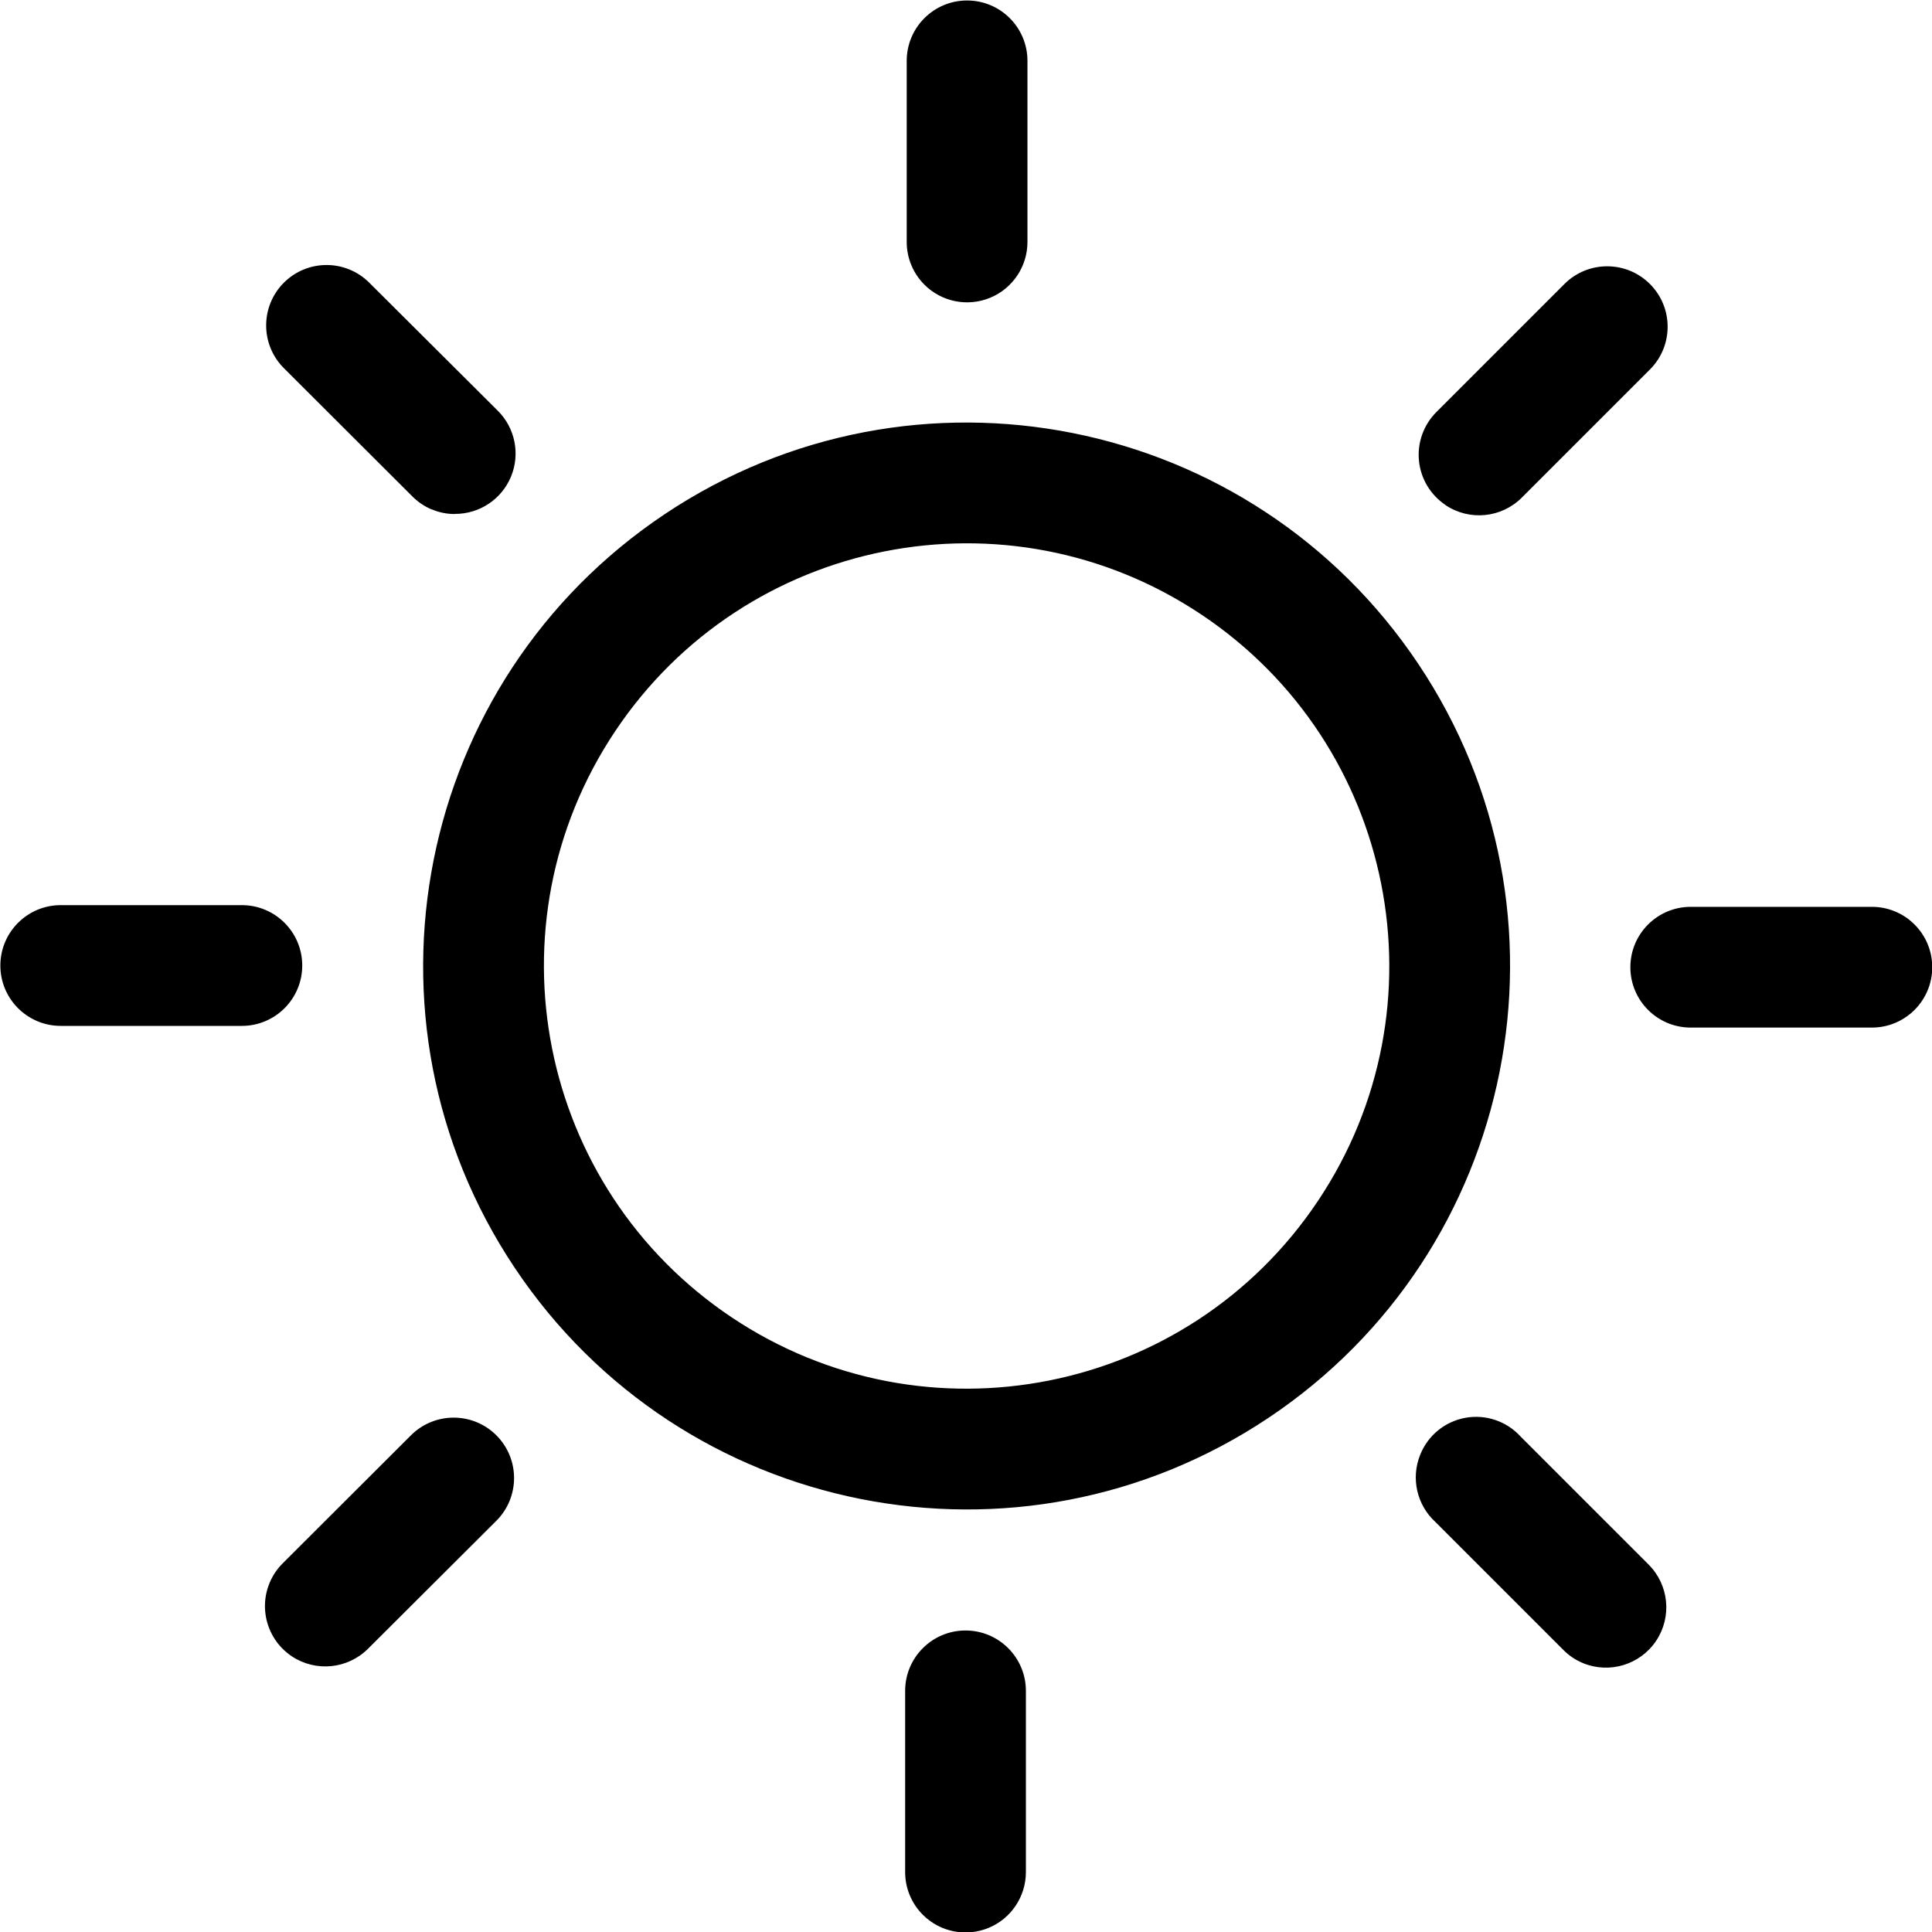
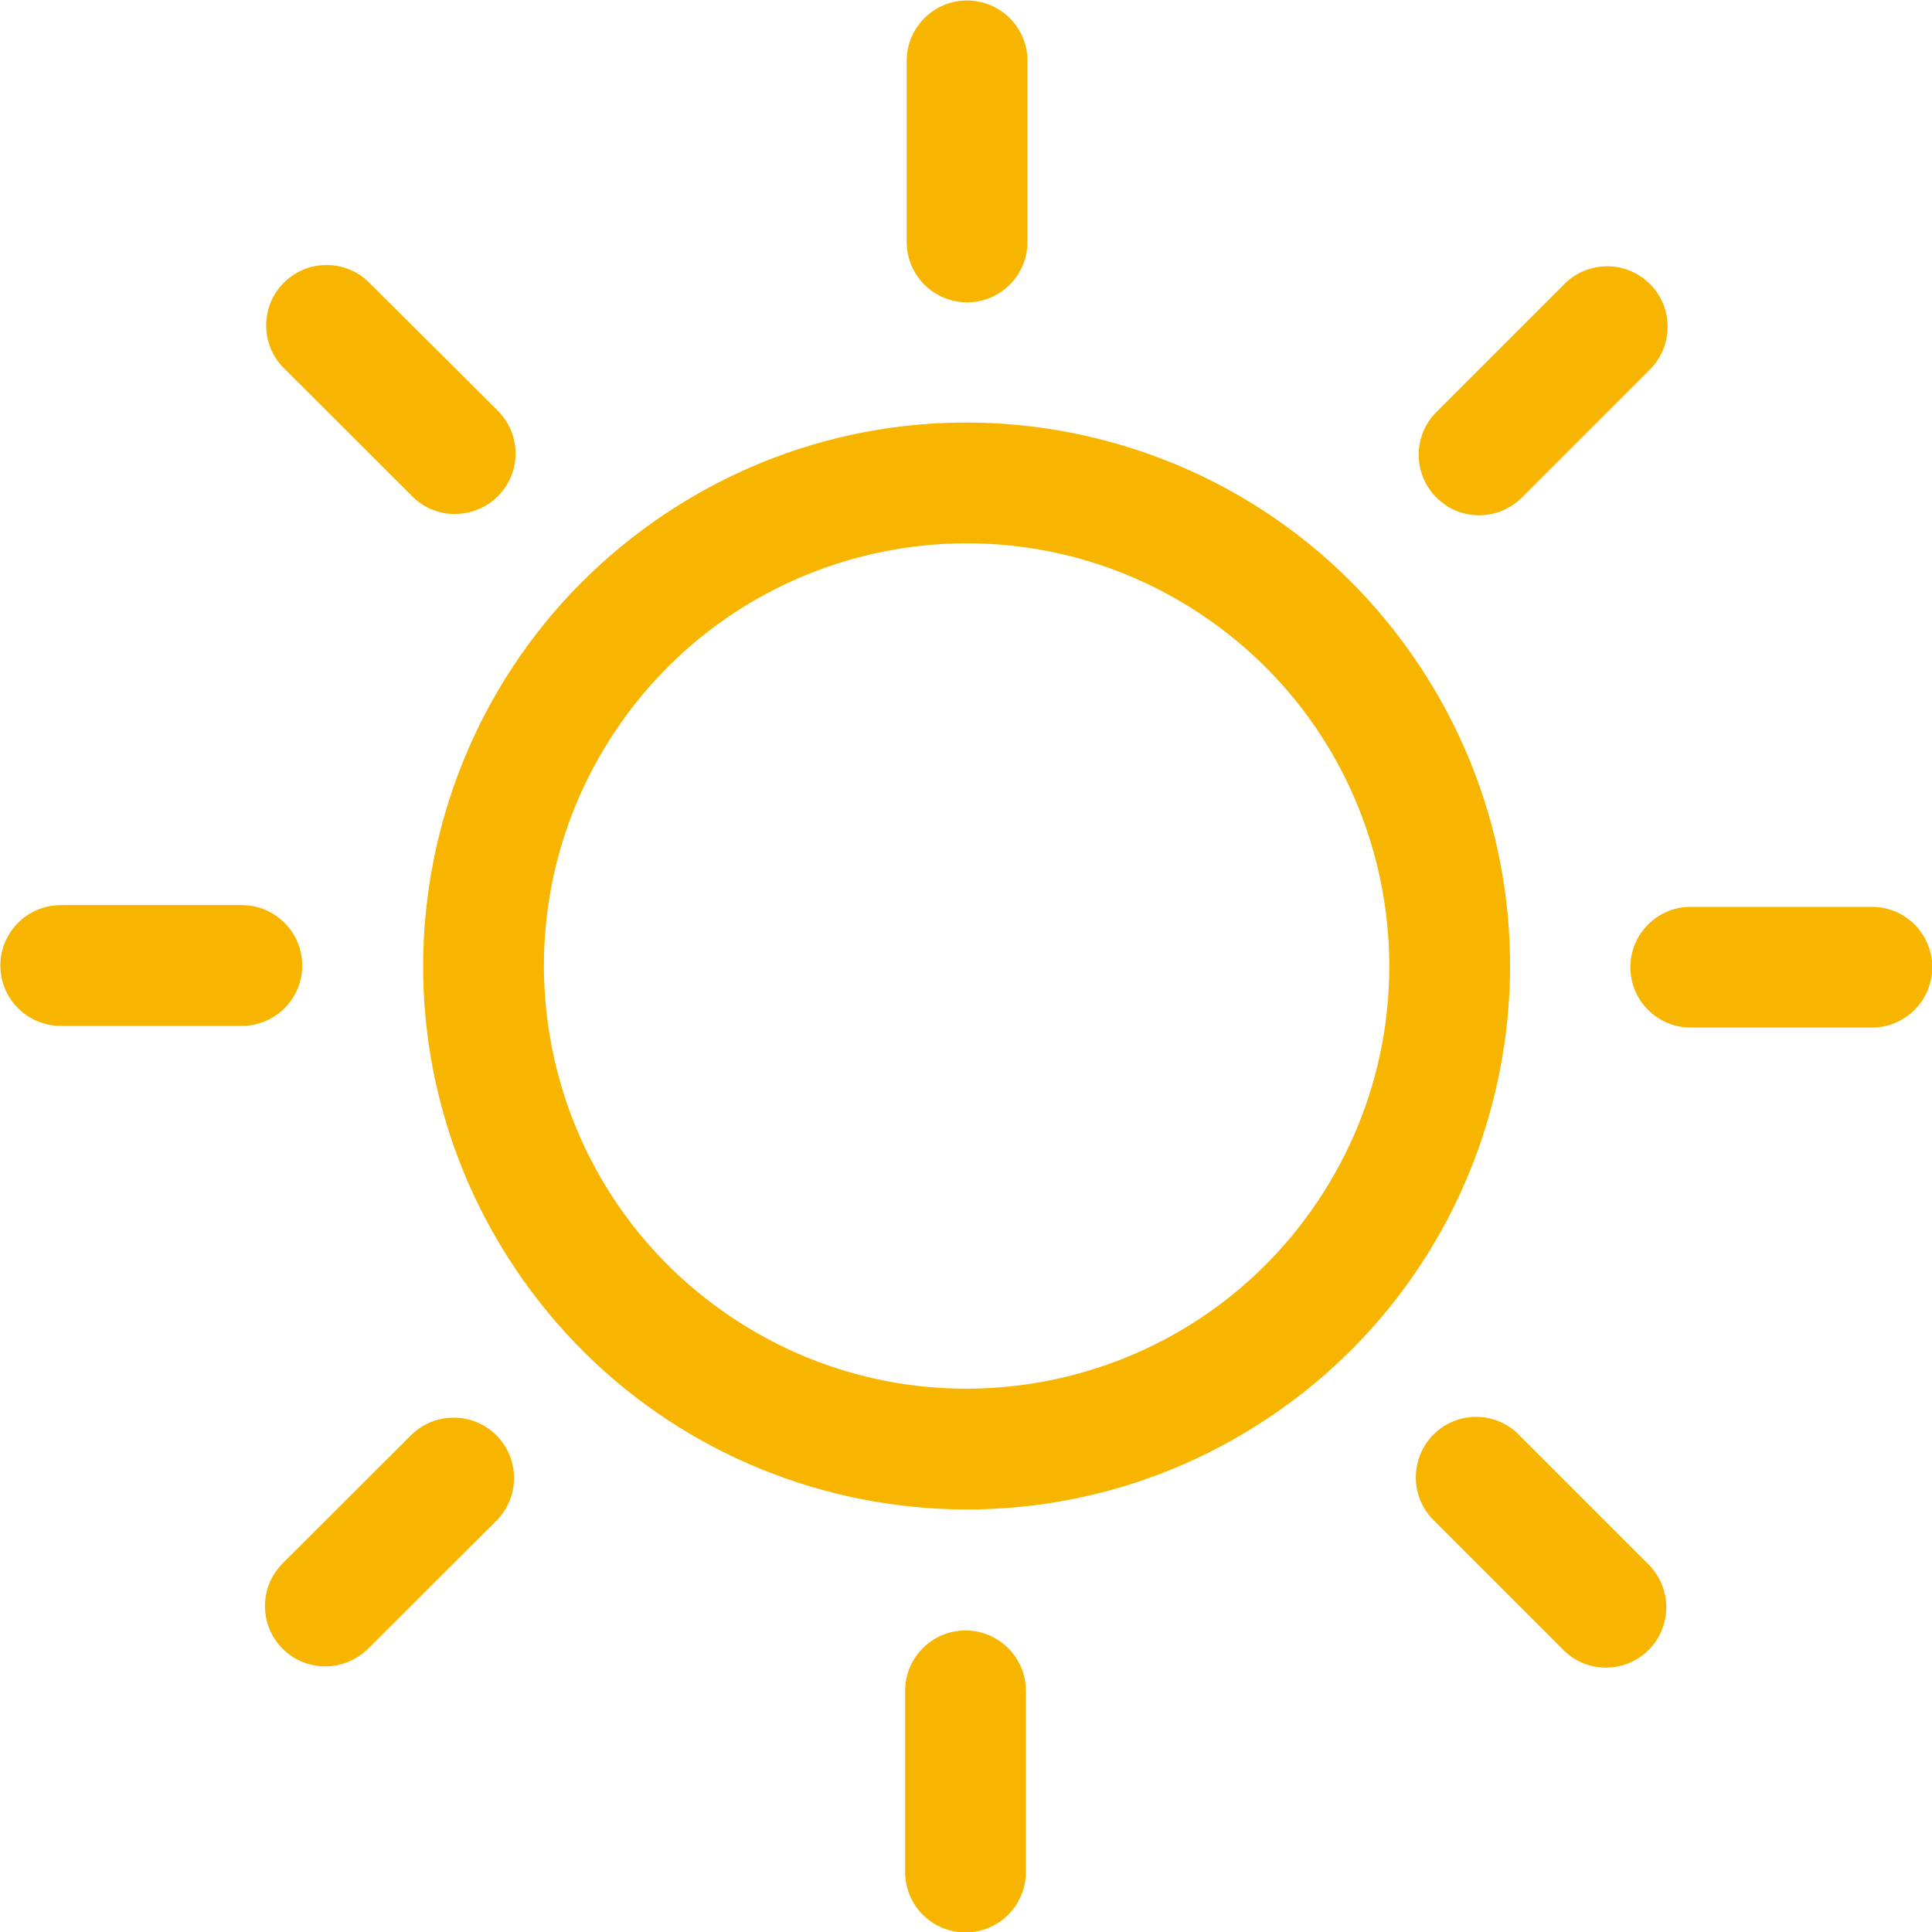
- <svg xmlns="http://www.w3.org/2000/svg" width="16" height="16" fill="currentColor" class="qi-100" viewBox="0 0 16 16">
+ <svg xmlns="http://www.w3.org/2000/svg" width="16" height="16" fill="#F7B500" class="qi-100" viewBox="0 0 16 16">
  <path d="M7.655 2.357a.5.5 0 0 0 .854-.353v-1.5a.5.5 0 0 0-1 0v1.5a.5.5 0 0 0 .146.353Zm-4.08 1.861c.06.026.126.039.191.039l.001-.001a.5.5 0 0 0 .355-.855l-1.064-1.06a.5.5 0 0 0-.707.708l1.062 1.06a.498.498 0 0 0 .162.11ZM.503 8.496h1.5a.5.5 0 1 0 0-1h-1.5a.5.5 0 0 0 0 1Zm1.914 5.221a.501.501 0 0 0 .631-.063l1.063-1.06a.5.5 0 0 0-.708-.707l-1.062 1.06a.5.5 0 0 0 .076.77Zm5.225 2.14a.5.5 0 0 0 .854-.354v-1.5a.5.5 0 0 0-1 0v1.5a.5.5 0 0 0 .146.354Zm5.467-2.084a.5.5 0 0 0 .544-.816l-1.06-1.06a.498.498 0 0 0-.832.152.5.5 0 0 0 .126.555l1.06 1.06a.496.496 0 0 0 .162.109Zm.893-5.263h1.5a.5.5 0 1 0 0-1h-1.5a.5.5 0 0 0 0 1Zm-2.031-4.327a.5.5 0 0 0 .633-.063l1.06-1.06a.5.5 0 1 0-.708-.708l-1.06 1.06a.5.5 0 0 0 .075.77Zm-6.466.075a4.5 4.5 0 1 1 5 7.484 4.5 4.5 0 0 1-5-7.484Zm4.445.832a3.5 3.5 0 1 0-3.89 5.82 3.5 3.5 0 0 0 3.89-5.82Z" />
</svg>
